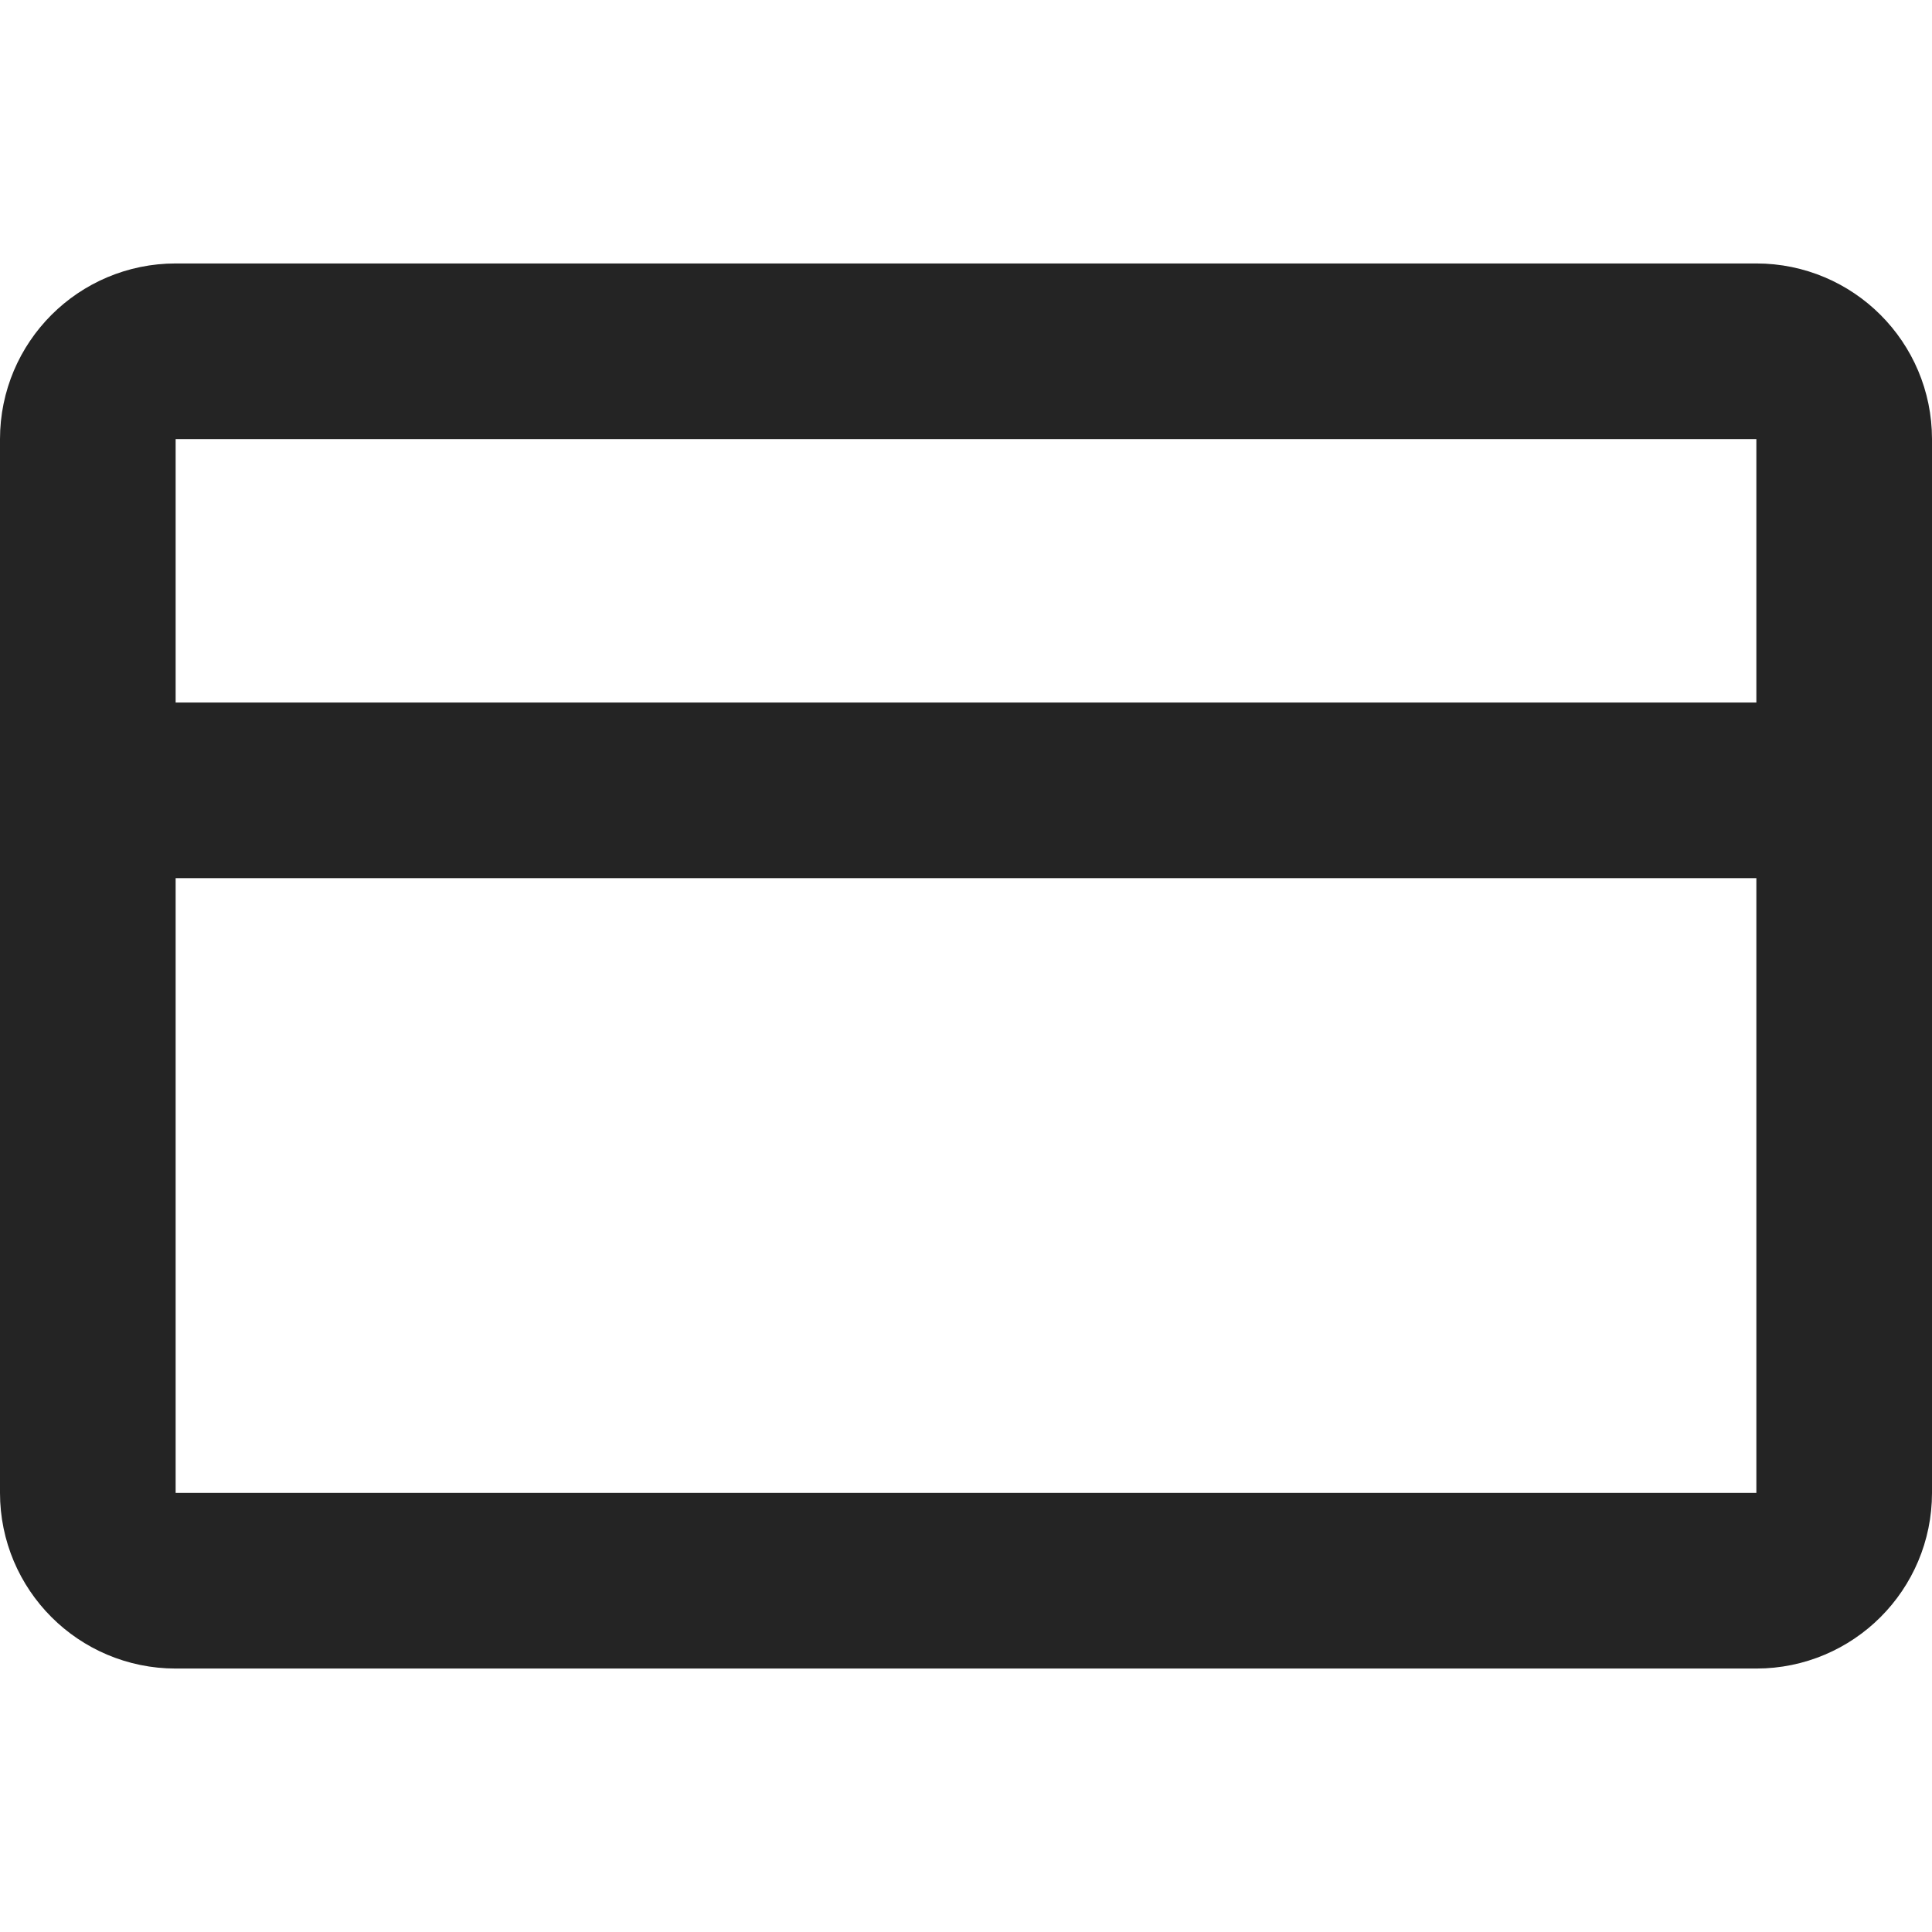
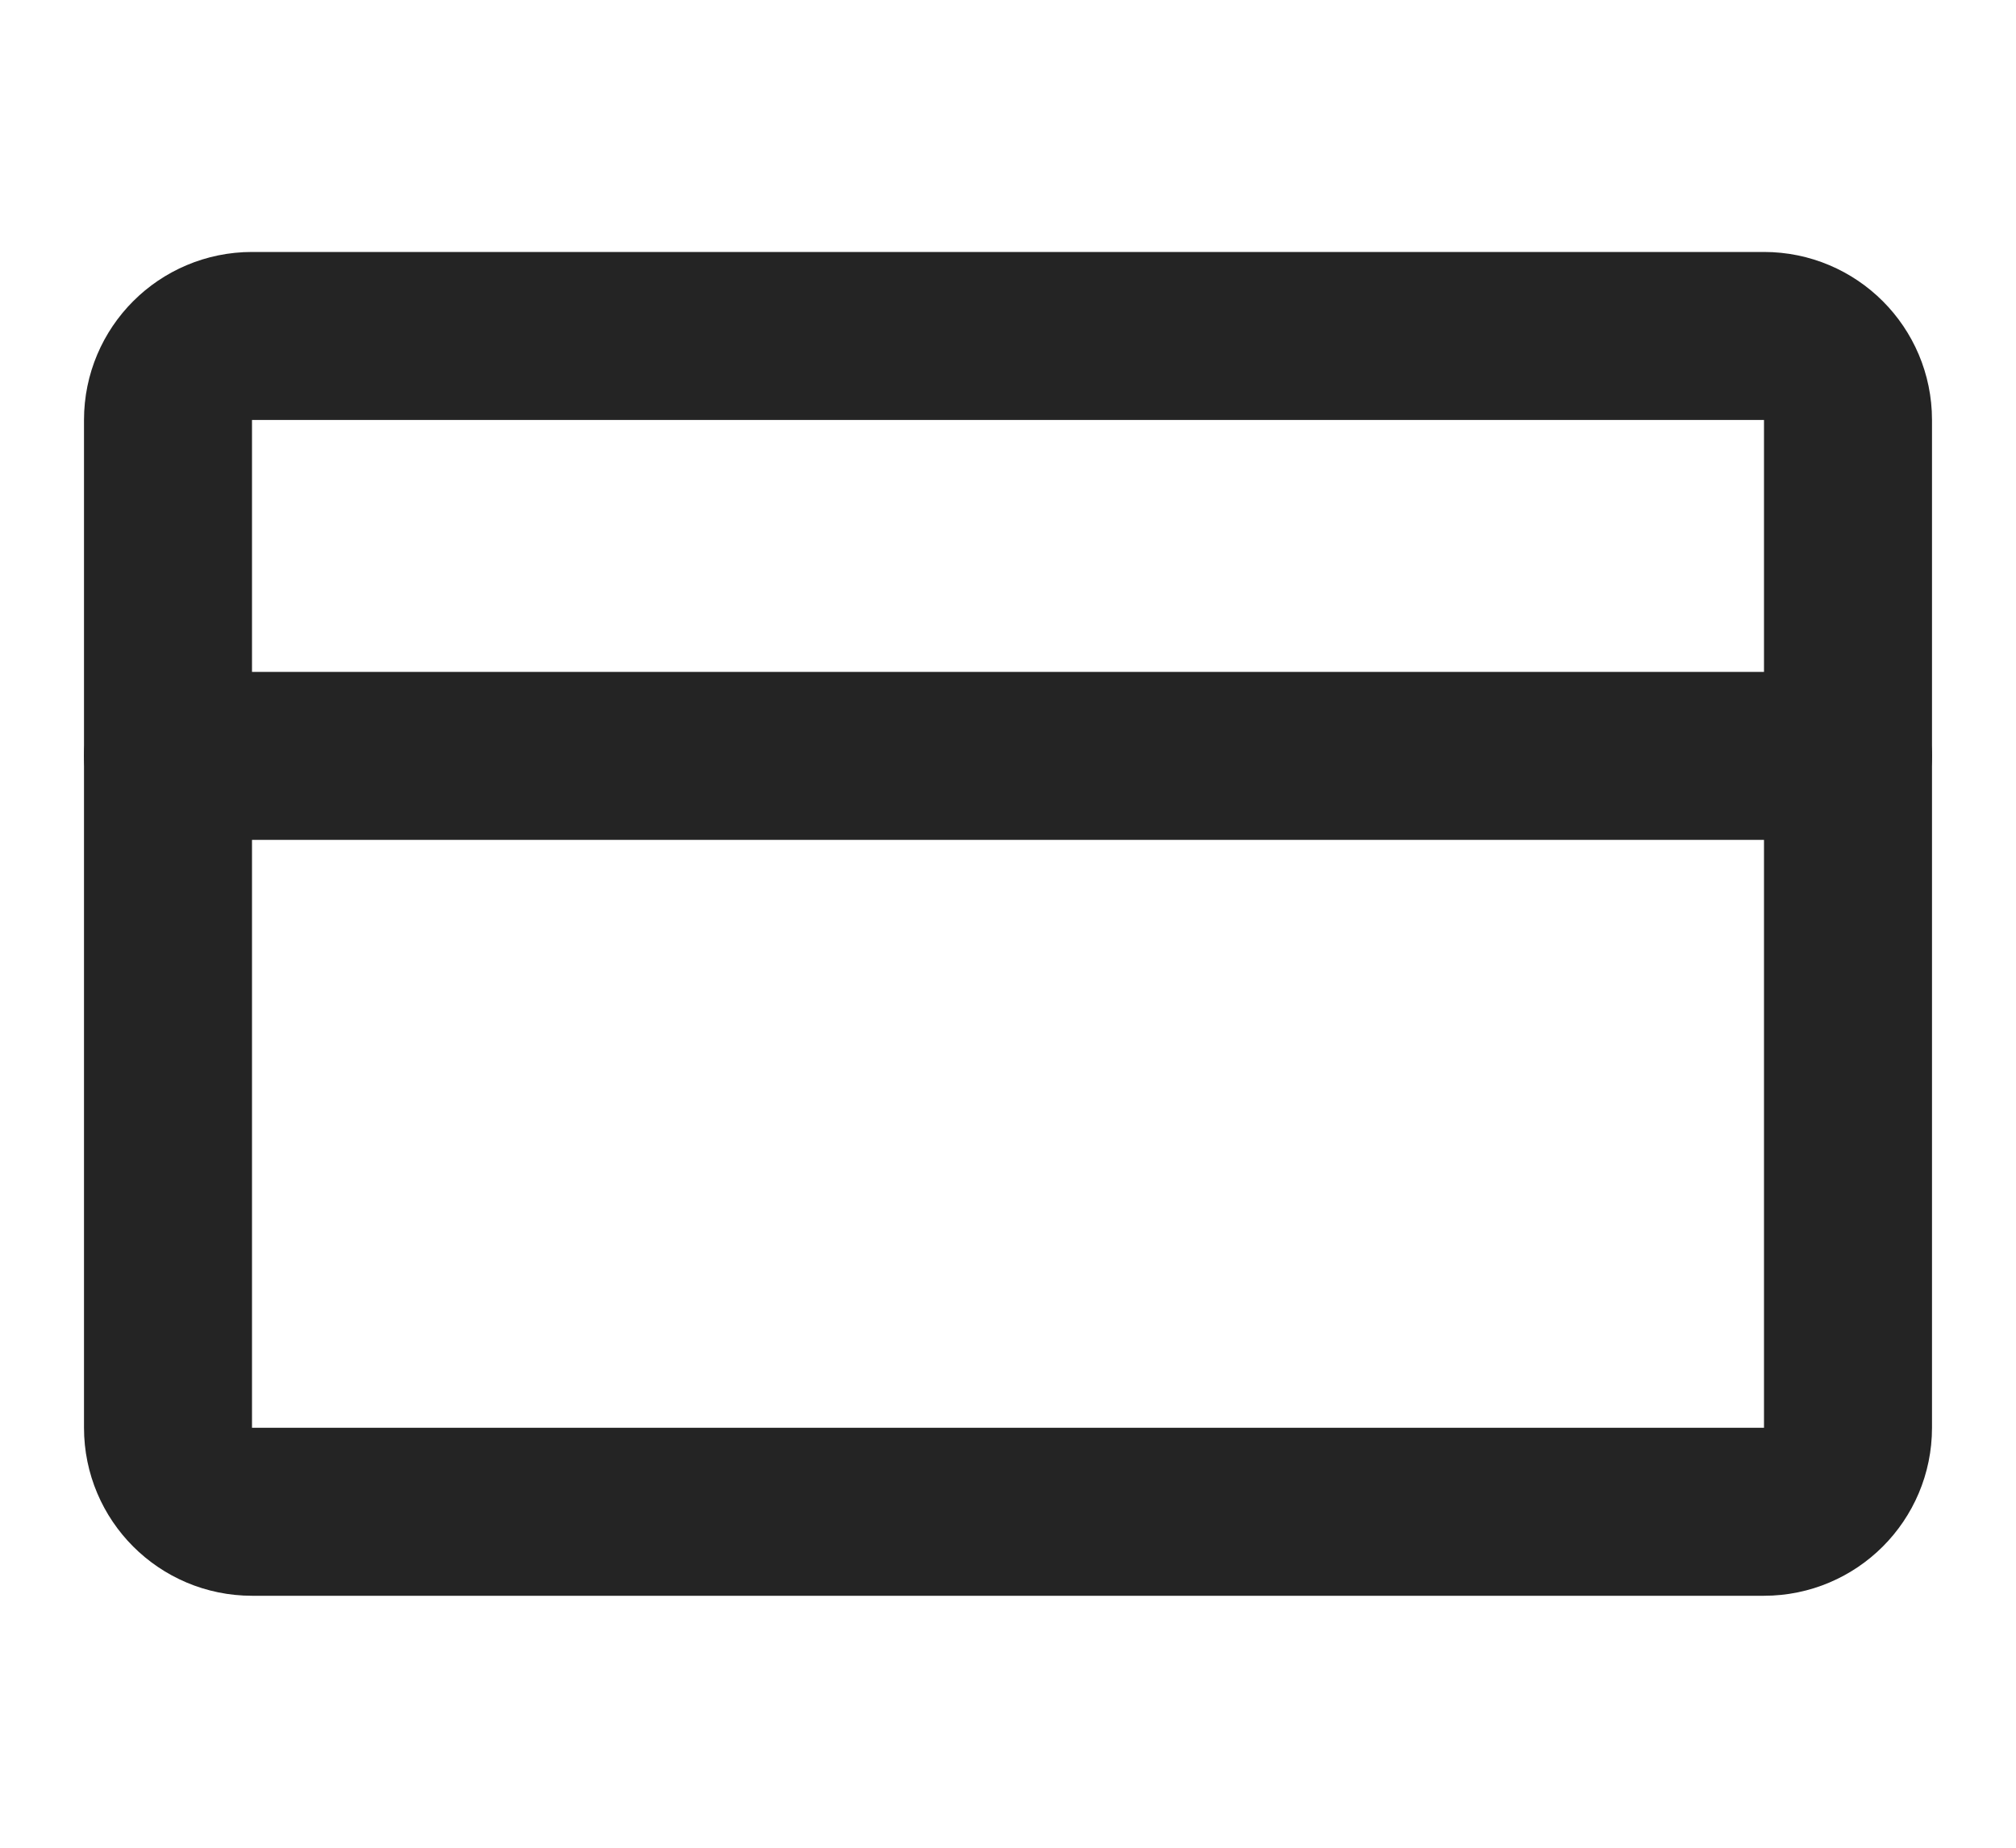
- <svg xmlns="http://www.w3.org/2000/svg" width="22" height="22" viewBox="0 0 22 22" fill="none">
-   <path d="M2 4H20C20.552 4 21 4.448 21 5V17C21 17.552 20.552 18 20 18H2C1.448 18 1 17.552 1 17V5C1 4.448 1.448 4 2 4Z" stroke="#242424" stroke-width="2" stroke-linecap="round" stroke-linejoin="round" />
-   <path d="M1 9H21" stroke="#242424" stroke-width="2" stroke-linecap="round" stroke-linejoin="round" />
+ <svg xmlns="http://www.w3.org/2000/svg" width="24" height="22" viewBox="0 0 24 22" fill="none">
+   <path d="M3 4H21C21.552 4 22 4.448 22 5V17C22 17.552 21.552 18 21 18H3C2.448 18 2 17.552 2 17V5C2 4.448 2.448 4 3 4Z" stroke="#242424" stroke-width="2" stroke-linecap="round" stroke-linejoin="round" />
+   <path d="M2 9H22" stroke="#242424" stroke-width="2" stroke-linecap="round" stroke-linejoin="round" />
</svg>
